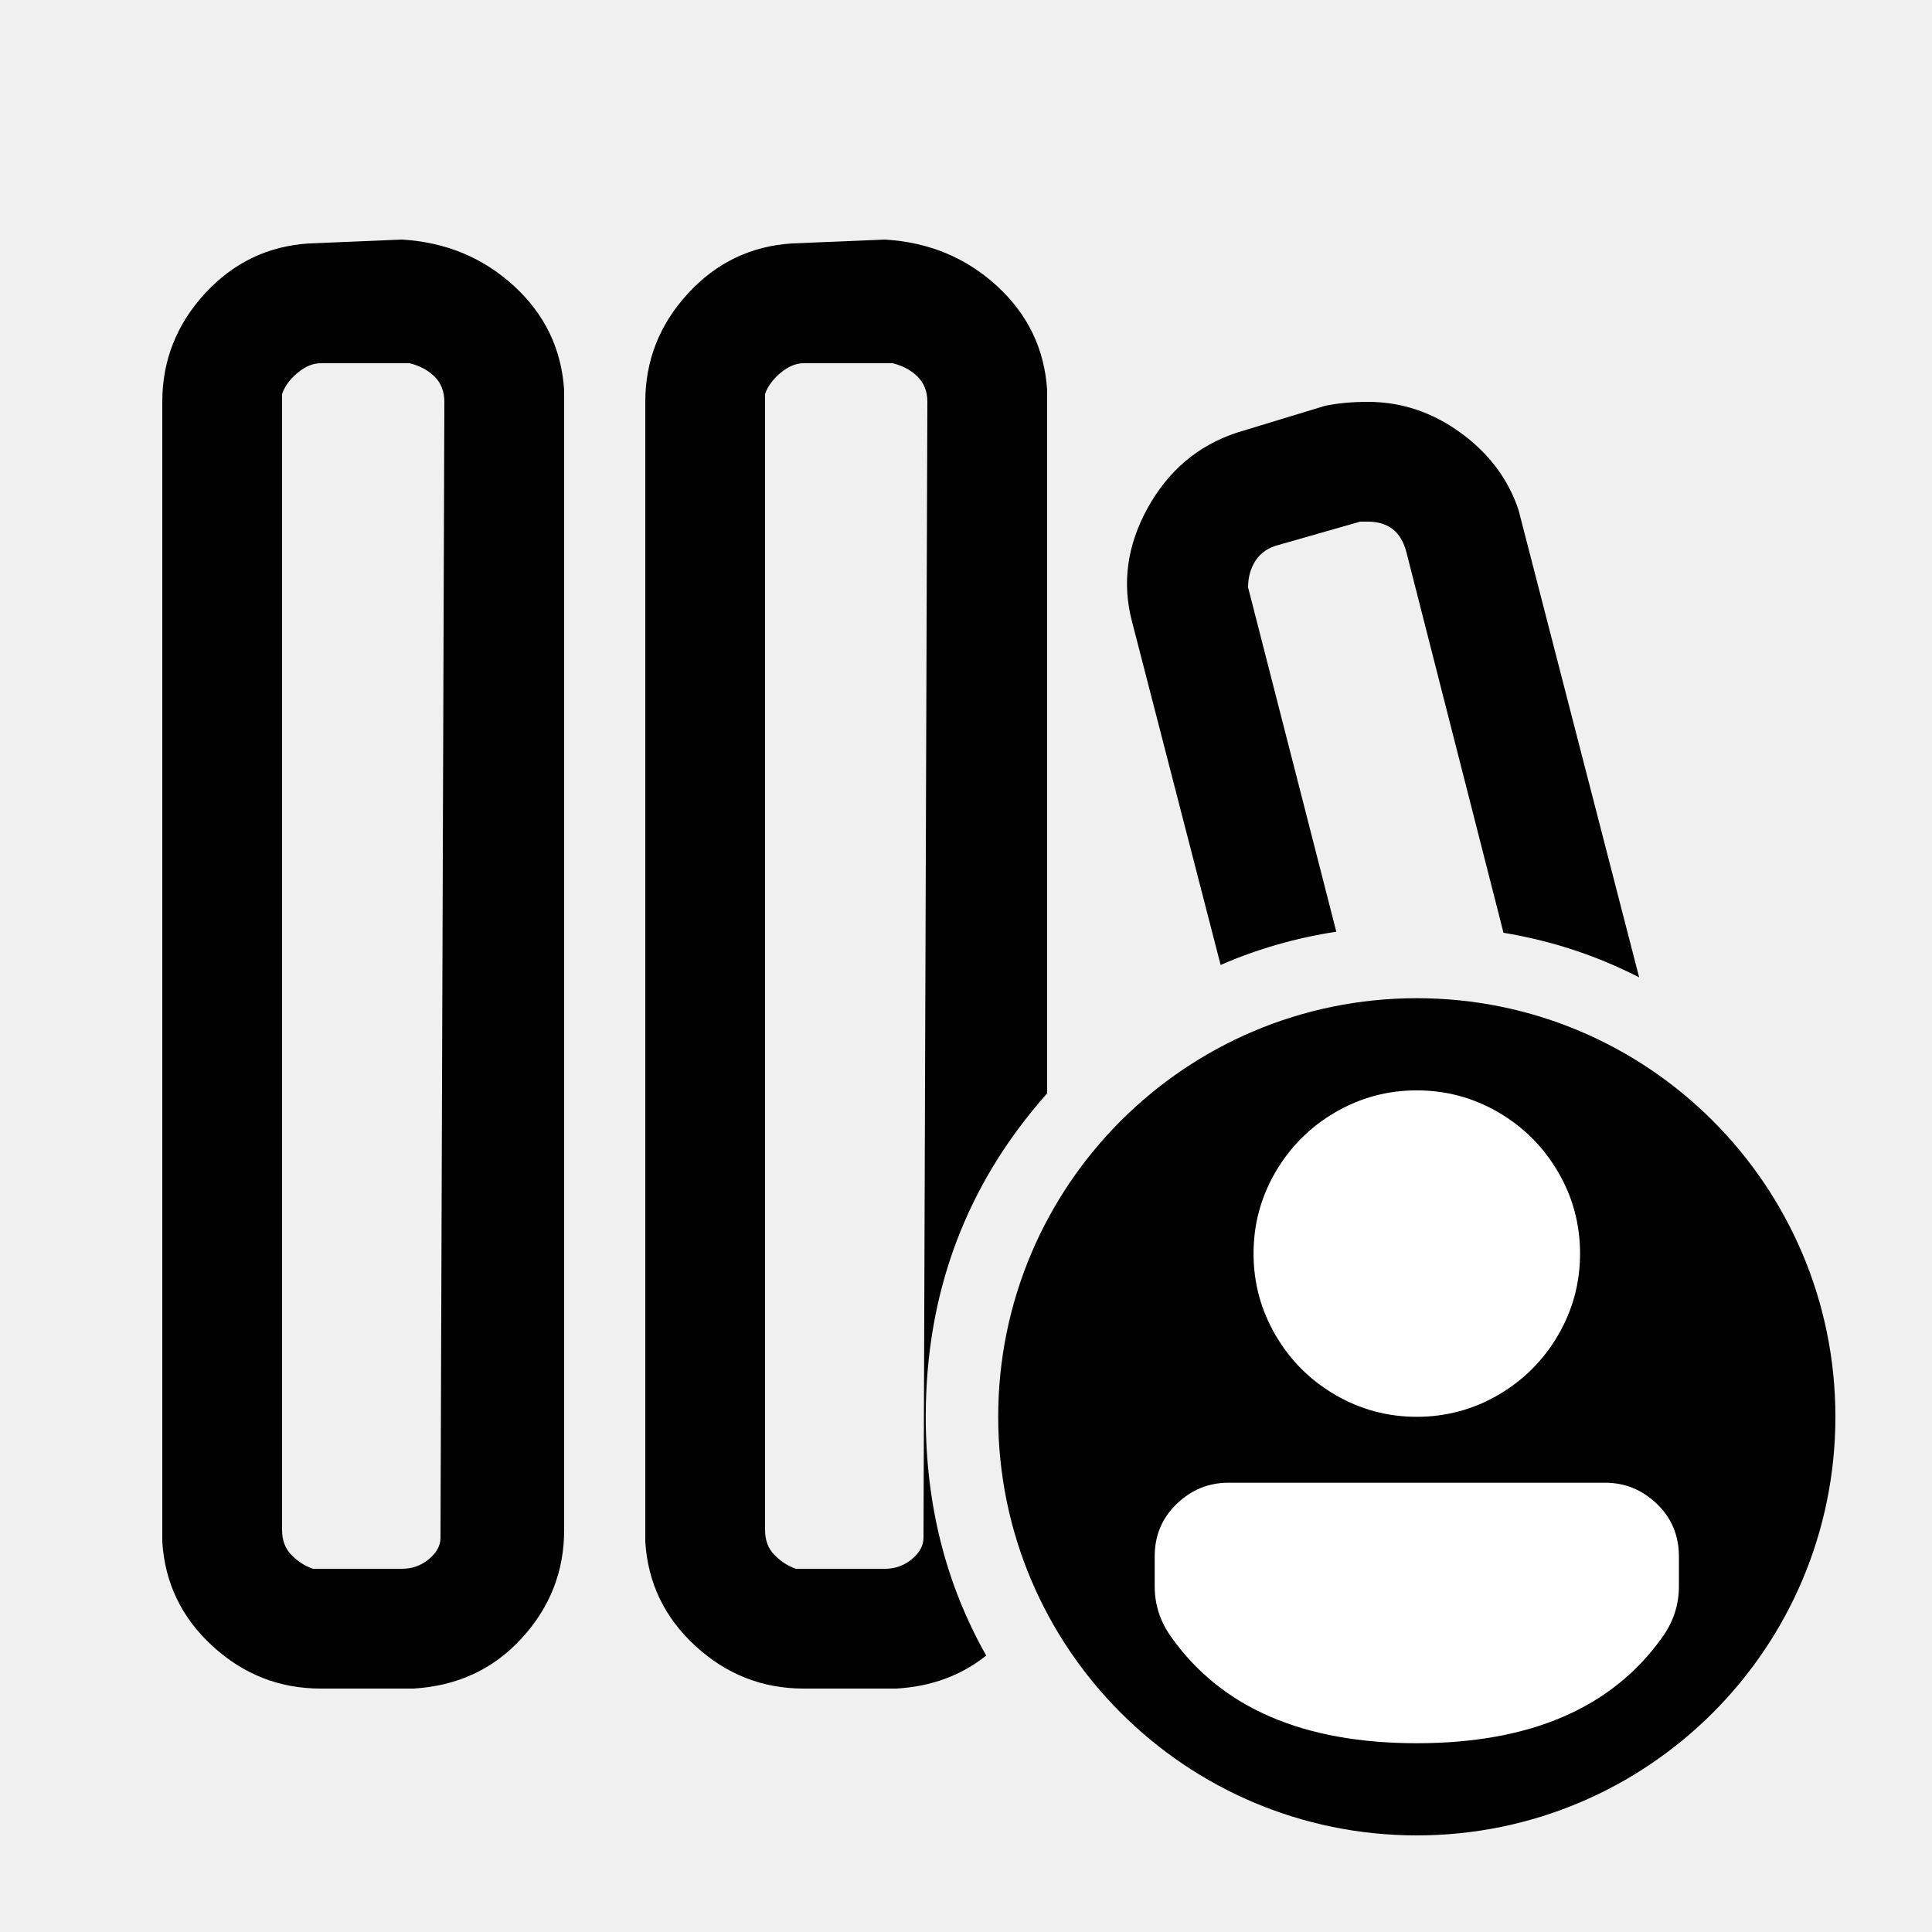
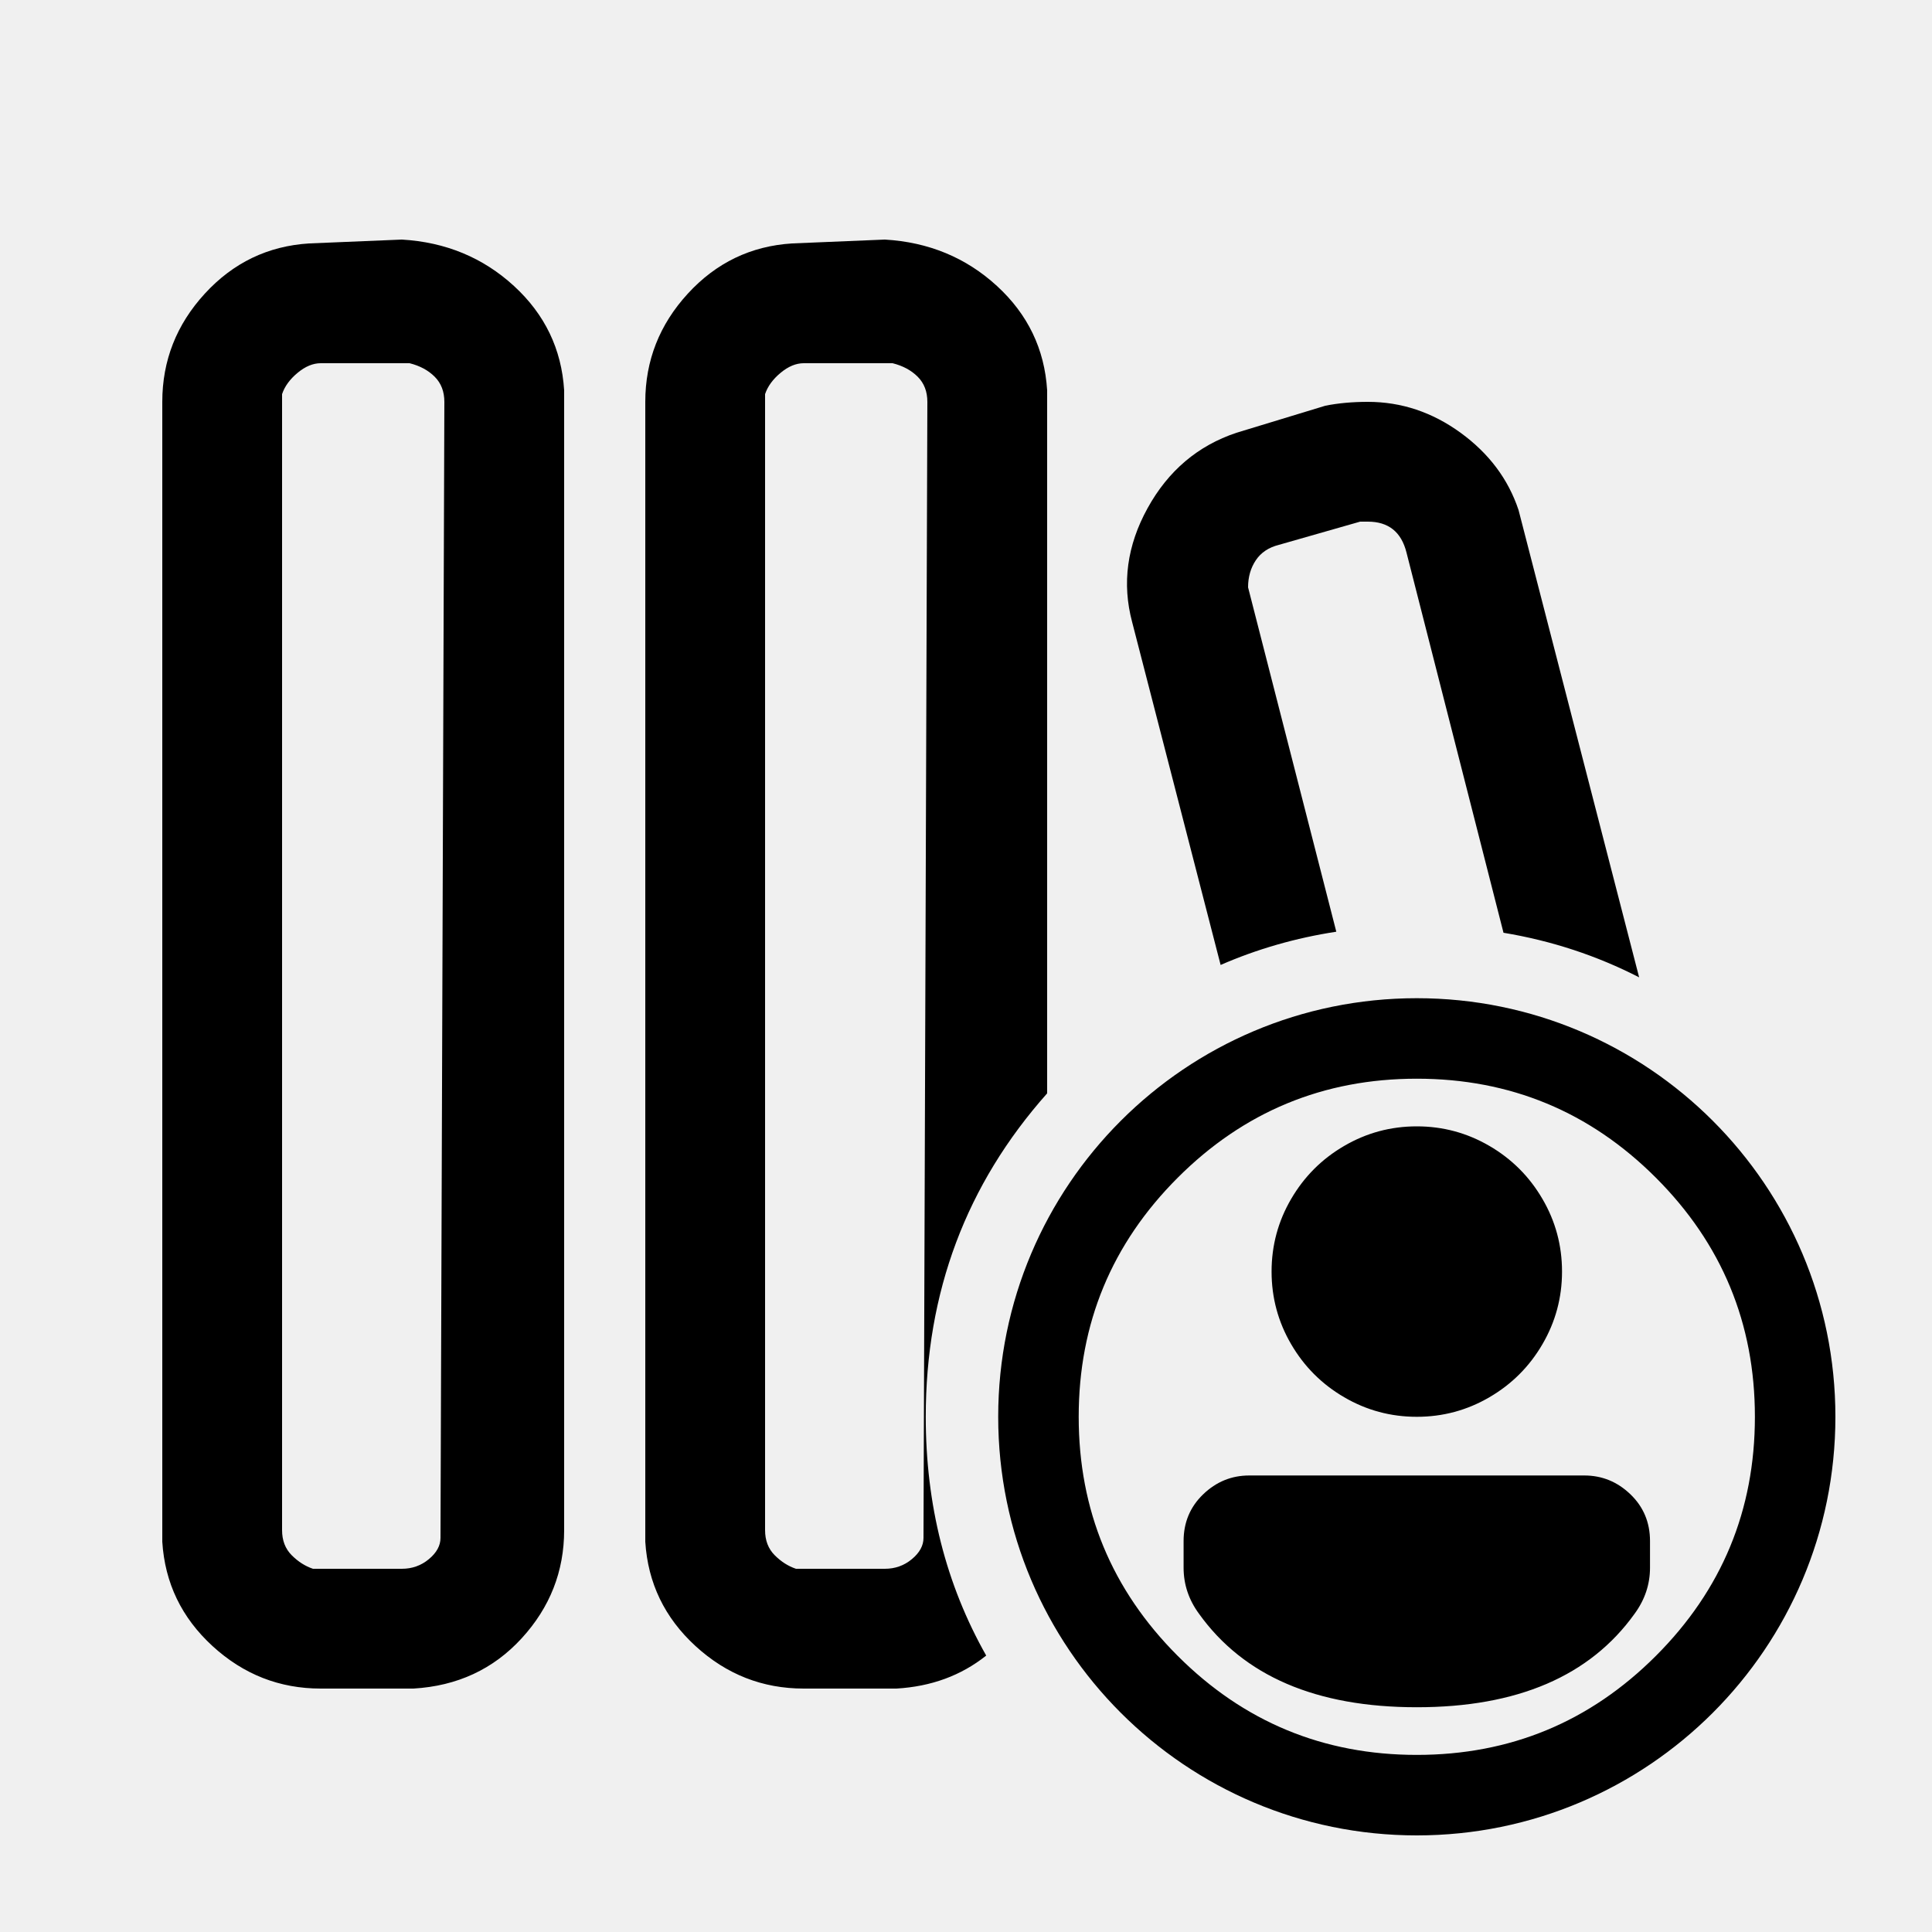
- <svg xmlns="http://www.w3.org/2000/svg" width="24" height="24" viewBox="0 0 24 24" data-preserve-overlap="true">
-   <path d="M6.384 3.552 C6.768 3.904 6.976 4.336 7.008 4.848 V19.008 Q7.008 19.776 6.48 20.352 Q5.952 20.928 5.136 20.976 H3.984 C3.472 20.976 3.024 20.8 2.64 20.448 C2.256 20.096 2.048 19.664 2.016 19.152 V4.992 Q2.016 4.224 2.544 3.648 Q3.072 3.072 3.84 3.024 L4.992 2.976 C5.536 3.008 6 3.2 6.384 3.552 Z        M17.6 12.4 C20.472 12.4 22.8 14.728 22.8 17.6 C22.8 20.472 20.472 22.8 17.6 22.8 C14.728 22.8 12.4 20.472 12.4 17.6 C12.4 14.728 14.728 12.4 17.6 12.4 Z        M12.384 3.552 C12.768 3.904 12.976 4.336 13.008 4.848 V13.582 Q11.5 15.279 11.5 17.6 Q11.5 19.239 12.251 20.566 Q11.785 20.938 11.136 20.976 H9.984 C9.472 20.976 9.024 20.8 8.64 20.448 C8.256 20.096 8.048 19.664 8.016 19.152 V4.992 C8.016 4.48 8.192 4.032 8.544 3.648 Q9.072 3.072 9.84 3.024 L10.992 2.976 C11.536 3.008 12 3.2 12.384 3.552 Z        M9.984 4.512 C9.888 4.512 9.792 4.552 9.696 4.632 C9.6 4.712 9.536 4.8 9.504 4.896 V19.008 C9.504 19.136 9.544 19.24 9.624 19.32 C9.704 19.4 9.792 19.456 9.888 19.488 H10.992 C11.12 19.488 11.232 19.448 11.328 19.368 C11.424 19.288 11.472 19.2 11.472 19.104 L11.52 4.992 Q11.52 4.8 11.4 4.68 C11.32 4.6 11.216 4.544 11.088 4.512 Z        M3.984 4.512 C3.888 4.512 3.792 4.552 3.696 4.632 C3.6 4.712 3.536 4.8 3.504 4.896 V19.008 C3.504 19.136 3.544 19.24 3.624 19.32 Q3.744 19.44 3.888 19.488 H4.992 C5.12 19.488 5.232 19.448 5.328 19.368 C5.424 19.288 5.472 19.2 5.472 19.104 L5.52 4.992 Q5.52 4.8 5.4 4.68 C5.32 4.6 5.216 4.544 5.088 4.512 Z        M16.992 4.992 C17.408 4.992 17.792 5.12 18.144 5.376 C18.496 5.632 18.736 5.952 18.864 6.336 L20.362 12.141 Q19.573 11.736 18.677 11.587 L17.472 6.864 C17.408 6.608 17.248 6.48 16.992 6.48 H16.896 L15.888 6.768 C15.76 6.8 15.664 6.864 15.6 6.96 C15.536 7.056 15.504 7.168 15.504 7.296 L16.6 11.574 Q15.844 11.69 15.163 11.987 L14.064 7.728 C13.936 7.248 14 6.776 14.256 6.312 C14.512 5.848 14.88 5.536 15.36 5.376 L16.464 5.04 C16.624 5.008 16.8 4.992 16.992 4.992 Z" />
-   <path fill="white" d="M19.94 18.419 C20.187 18.419 20.401 18.507 20.583 18.682 Q20.856 18.945 20.856 19.335 V19.706 C20.856 19.94 20.785 20.154 20.642 20.349 Q19.706 21.655 17.6 21.655 Q15.494 21.655 14.559 20.349 Q14.344 20.057 14.344 19.706 V19.335 Q14.344 18.945 14.617 18.682 Q14.89 18.419 15.26 18.419 Z        M17.6 13.545 Q18.146 13.545 18.614 13.818 Q19.082 14.091 19.355 14.559 C19.537 14.87 19.628 15.208 19.628 15.572 C19.628 15.936 19.537 16.274 19.355 16.586 C19.173 16.898 18.926 17.145 18.614 17.327 Q18.146 17.6 17.6 17.6 Q17.054 17.6 16.586 17.327 C16.274 17.145 16.027 16.898 15.845 16.586 Q15.572 16.118 15.572 15.572 C15.572 15.208 15.663 14.87 15.845 14.559 Q16.118 14.091 16.586 13.818 Q17.054 13.545 17.6 13.545 Z" />
+ <svg xmlns="http://www.w3.org/2000/svg" width="24" height="24" viewBox="0 0 24 24">
+   <path d="M6.384 3.552 C6.768 3.904 6.976 4.336 7.008 4.848 V19.008 Q7.008 19.776 6.48 20.352 Q5.952 20.928 5.136 20.976 H3.984 C3.472 20.976 3.024 20.8 2.64 20.448 C2.256 20.096 2.048 19.664 2.016 19.152 V4.992 Q2.016 4.224 2.544 3.648 Q3.072 3.072 3.84 3.024 L4.992 2.976 C5.536 3.008 6 3.2 6.384 3.552 Z        M17.6 12.4 C20.472 12.4 22.8 14.728 22.8 17.6 C22.8 20.472 20.472 22.8 17.6 22.8 C14.728 22.8 12.4 20.472 12.4 17.6 C12.4 14.728 14.728 12.4 17.6 12.4 Z        M12.384 3.552 C12.768 3.904 12.976 4.336 13.008 4.848 V13.582 Q11.5 15.279 11.5 17.6 Q11.5 19.239 12.251 20.566 Q11.785 20.938 11.136 20.976 H9.984 C9.472 20.976 9.024 20.8 8.64 20.448 C8.256 20.096 8.048 19.664 8.016 19.152 V4.992 C8.016 4.48 8.192 4.032 8.544 3.648 Q9.072 3.072 9.84 3.024 L10.992 2.976 C11.536 3.008 12 3.2 12.384 3.552 Z        M17.6 13.4 Q15.86 13.4 14.63 14.63 Q13.4 15.86 13.4 17.6 Q13.4 19.34 14.63 20.57 Q15.86 21.8 17.6 21.8 Q19.34 21.8 20.57 20.57 Q21.8 19.34 21.8 17.6 Q21.8 15.86 20.57 14.63 Q19.34 13.4 17.6 13.4 Z        M9.984 4.512 C9.888 4.512 9.792 4.552 9.696 4.632 C9.6 4.712 9.536 4.8 9.504 4.896 V19.008 C9.504 19.136 9.544 19.24 9.624 19.32 C9.704 19.4 9.792 19.456 9.888 19.488 H10.992 C11.12 19.488 11.232 19.448 11.328 19.368 C11.424 19.288 11.472 19.2 11.472 19.104 L11.52 4.992 Q11.52 4.8 11.4 4.68 C11.32 4.6 11.216 4.544 11.088 4.512 Z        M3.984 4.512 C3.888 4.512 3.792 4.552 3.696 4.632 C3.6 4.712 3.536 4.8 3.504 4.896 V19.008 C3.504 19.136 3.544 19.24 3.624 19.32 Q3.744 19.44 3.888 19.488 H4.992 C5.12 19.488 5.232 19.448 5.328 19.368 C5.424 19.288 5.472 19.2 5.472 19.104 L5.52 4.992 Q5.52 4.8 5.4 4.68 C5.32 4.6 5.216 4.544 5.088 4.512 Z        M16.992 4.992 C17.408 4.992 17.792 5.12 18.144 5.376 C18.496 5.632 18.736 5.952 18.864 6.336 L20.362 12.141 Q19.573 11.736 18.677 11.587 L17.472 6.864 C17.408 6.608 17.248 6.48 16.992 6.48 H16.896 L15.888 6.768 C15.76 6.8 15.664 6.864 15.6 6.96 C15.536 7.056 15.504 7.168 15.504 7.296 L16.6 11.574 Q15.844 11.69 15.163 11.987 L14.064 7.728 C13.936 7.248 14 6.776 14.256 6.312 C14.512 5.848 14.88 5.536 15.36 5.376 L16.464 5.04 C16.624 5.008 16.8 4.992 16.992 4.992 Z        M19.682 18.329 C19.901 18.329 20.092 18.407 20.254 18.563 Q20.497 18.797 20.497 19.144 V19.474 C20.497 19.682 20.433 19.872 20.306 20.046 Q19.474 21.208 17.6 21.208 Q15.726 21.208 14.894 20.046 Q14.703 19.786 14.703 19.474 V19.144 Q14.703 18.797 14.946 18.563 Q15.189 18.329 15.518 18.329 Z        M17.6 13.992 C17.924 13.992 18.224 14.073 18.502 14.235 Q18.918 14.477 19.161 14.894 C19.323 15.171 19.404 15.472 19.404 15.796 C19.404 16.12 19.323 16.42 19.161 16.698 C18.999 16.976 18.78 17.195 18.502 17.357 Q18.086 17.6 17.6 17.6 Q17.114 17.6 16.698 17.357 C16.42 17.195 16.201 16.976 16.039 16.698 Q15.796 16.282 15.796 15.796 C15.796 15.472 15.877 15.171 16.039 14.894 Q16.282 14.477 16.698 14.235 Q17.114 13.992 17.6 13.992 Z" />
</svg>
